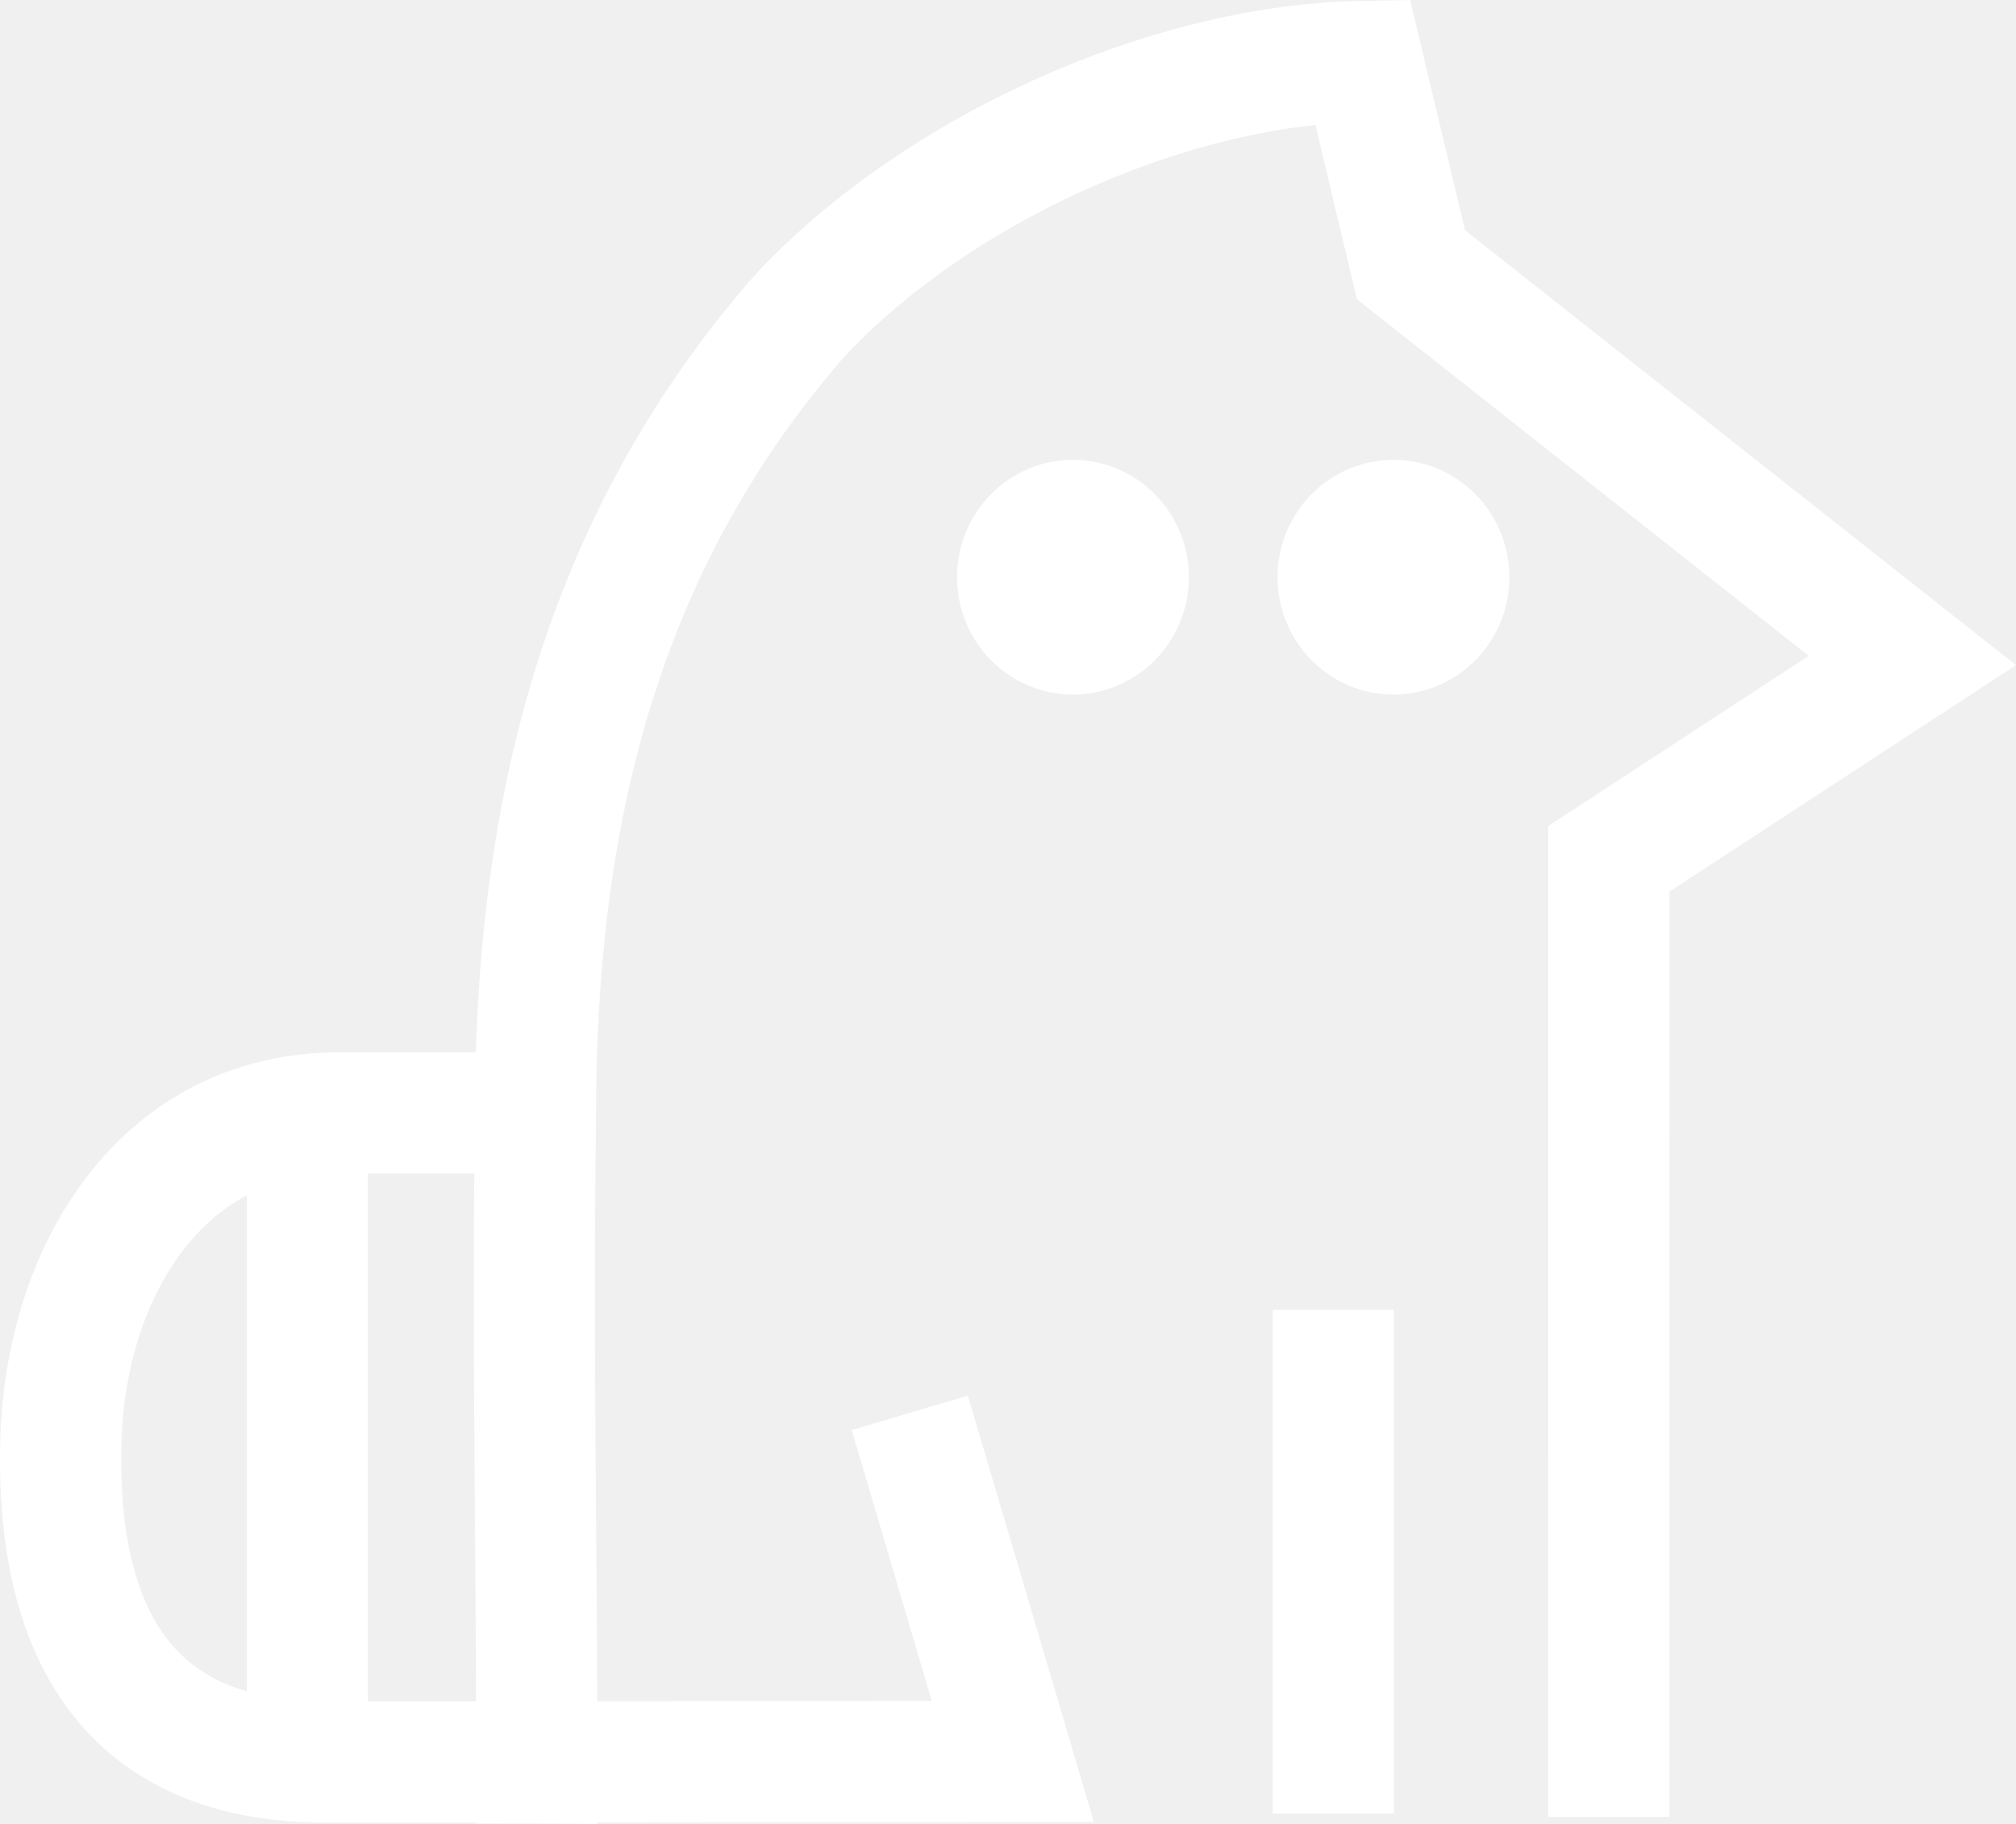
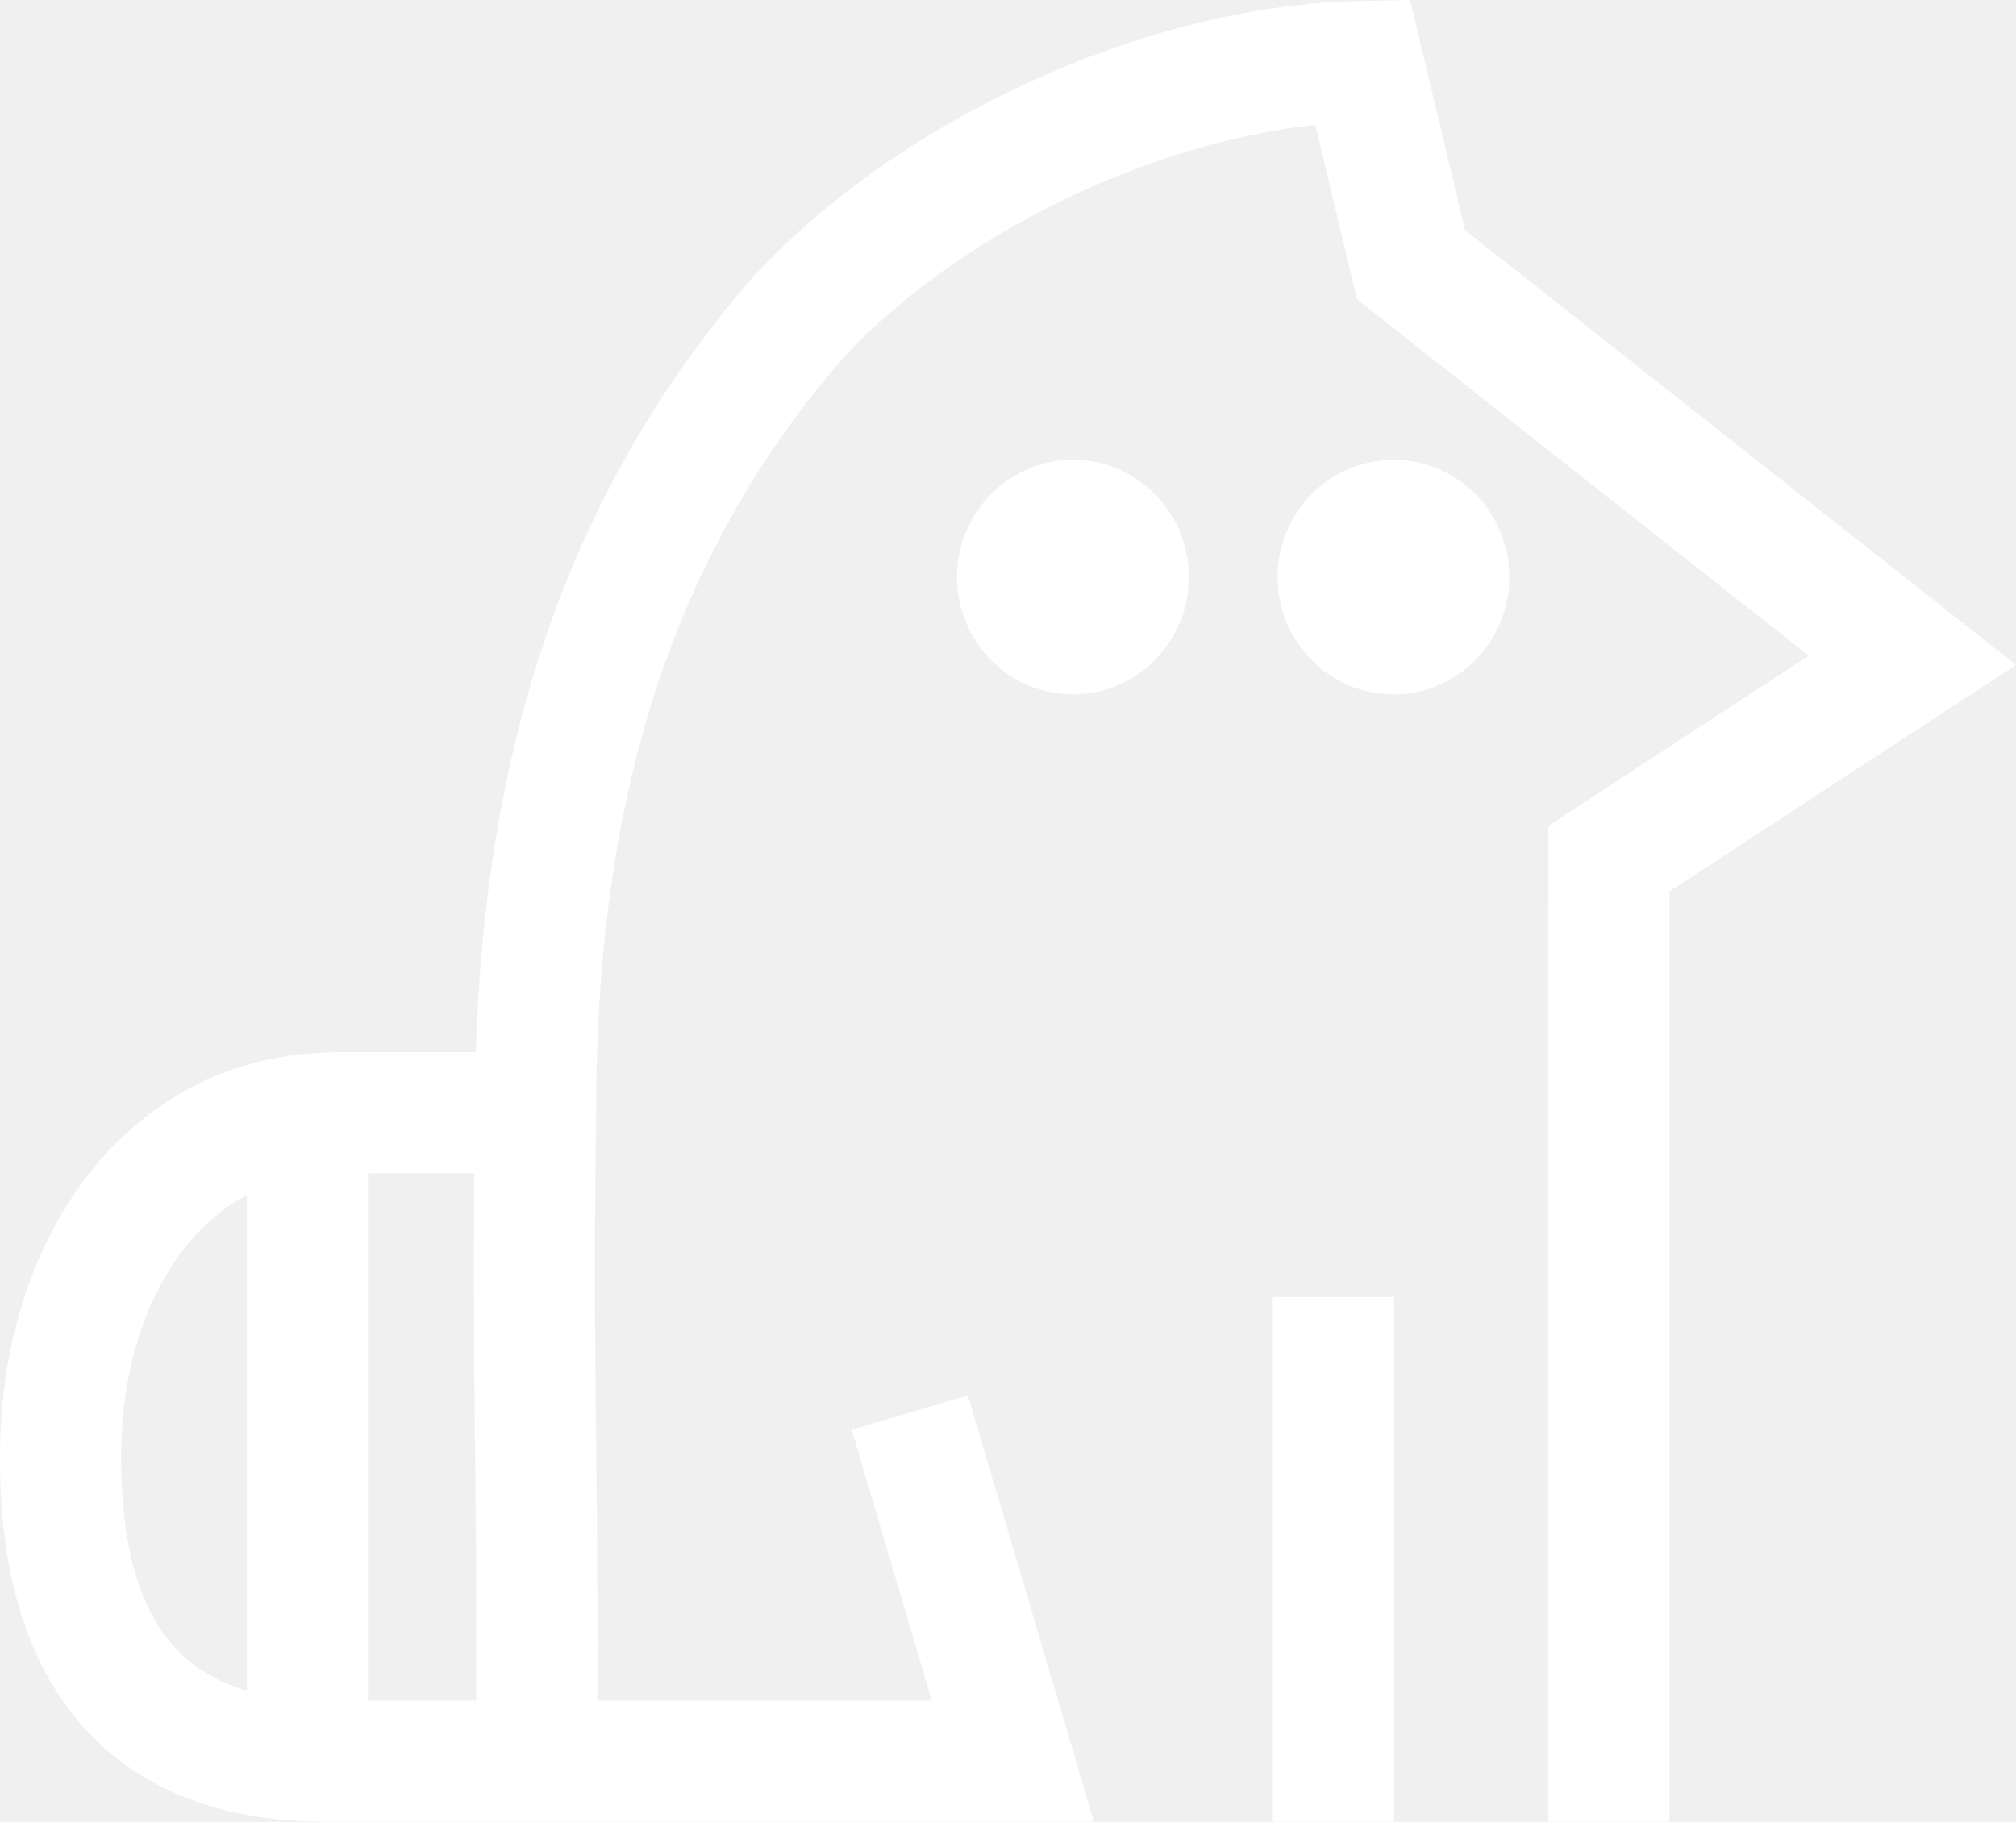
- <svg xmlns="http://www.w3.org/2000/svg" id="svg8" version="1.1" viewBox="0 0 133.128 120.45" height="120.45mm" width="133.128mm">
+ <svg xmlns="http://www.w3.org/2000/svg" width="133.127mm" height="120.322mm" viewBox="0 0 133.127 120.322" version="1.1" id="svg8">
  <defs id="defs2" />
-   <g transform="translate(-3.609141,-2.891916)" style="opacity:1" id="layer2">
-     <path id="path974" d="M 23.907,119.724 V 76.824" style="fill:none;stroke:#ffffff;stroke-width:8;stroke-linecap:butt;stroke-linejoin:miter;stroke-miterlimit:4;stroke-dasharray:none;stroke-opacity:1" />
-     <path d="M 39.054,123.328 C 39.112,107.445 38.742,92.881 38.969,77.003 38.898,57.061 43.118,39.067 56.28,23.898 65.069,14.348 80.416,7.185 93.585,6.949 l 3.199,13.428 33.109,26.133 -20.04,13.096 -0.005,63.265" style="fill:none;stroke:#ffffff;stroke-width:8;stroke-linecap:butt;stroke-linejoin:miter;stroke-miterlimit:4;stroke-dasharray:none;stroke-opacity:1" id="path966" />
-     <path id="path970" d="M 91.659,89.391 V 122.653" style="fill:none;stroke:#ffffff;stroke-width:8;stroke-linecap:butt;stroke-linejoin:miter;stroke-miterlimit:4;stroke-dasharray:none;stroke-opacity:1" />
-     <path d="m 63.689,96.195 6.804,23.019 -45.735,0.038 C 13.779,119.127 8.301,112.817 7.671,101.528 m 0,0 C 7.616,100.544 7.598,99.522 7.616,98.463 7.82,86.72 14.39,76.389 25.967,76.389 h 13.683" style="fill:none;stroke:#ffffff;stroke-width:8;stroke-linecap:butt;stroke-linejoin:miter;stroke-miterlimit:4;stroke-dasharray:none;stroke-opacity:1" id="path1014" />
-     <g style="fill:#b580e6;fill-opacity:1" id="g988">
-       <ellipse style="fill:#ffffff;stroke:none;stroke-width:8;stroke-linecap:round;stroke-miterlimit:4;stroke-dasharray:none;fill-opacity:1" id="path976" ry="7.749" rx="7.654" cy="41.01" cx="74.461" />
-       <ellipse cx="95.628" cy="41.01" rx="7.654" ry="7.749" id="ellipse978" style="fill:#ffffff;stroke:none;stroke-width:8;stroke-linecap:round;stroke-miterlimit:4;stroke-dasharray:none;fill-opacity:1" />
+   <g id="layer2" style="opacity:1" transform="translate(-3.609281,-2.891916)">
+     <path style="fill:none;stroke:#ffffff;stroke-width:8;stroke-linecap:butt;stroke-linejoin:miter;stroke-miterlimit:4;stroke-dasharray:none;stroke-opacity:1" d="M 23.907,119.724 V 76.824" id="path974" />
+     <path id="path966" style="fill:none;stroke:#ffffff;stroke-width:8;stroke-linecap:square;stroke-linejoin:miter;stroke-miterlimit:4;stroke-dasharray:none;stroke-opacity:1" d="M 39.054,114.332 C 39.112,98.45 38.742,92.881 38.969,77.003 38.898,57.061 43.118,39.067 56.28,23.898 65.069,14.348 80.416,7.185 93.585,6.949 l 3.199,13.428 33.109,26.133 -20.04,13.096 -0.005,59.607" />
+     <path style="fill:none;stroke:#ffffff;stroke-width:8;stroke-linecap:square;stroke-linejoin:miter;stroke-miterlimit:4;stroke-dasharray:none;stroke-opacity:1" d="M 91.659,92.566 V 119.214" id="path970" />
+     <path id="path1014" style="fill:none;stroke:#ffffff;stroke-width:8;stroke-linecap:butt;stroke-linejoin:miter;stroke-miterlimit:4;stroke-dasharray:none;stroke-opacity:1" d="m 63.689,96.195 6.804,23.019 H 24.757 C 13.779,119.089 8.301,112.817 7.671,101.528 m 0,0 C 7.616,100.544 7.598,99.522 7.616,98.463 7.82,86.72 14.39,76.389 25.967,76.389 h 12.095" />
+     <g id="g988" style="fill:#b580e6;fill-opacity:1">
+       <ellipse cx="74.461" cy="41.01" rx="7.654" ry="7.749" id="path976" style="fill:#ffffff;fill-opacity:1;stroke:none;stroke-width:8;stroke-linecap:round;stroke-miterlimit:4;stroke-dasharray:none" />
+       <ellipse style="fill:#ffffff;fill-opacity:1;stroke:none;stroke-width:8;stroke-linecap:round;stroke-miterlimit:4;stroke-dasharray:none" id="ellipse978" ry="7.749" rx="7.654" cy="41.01" cx="95.628" />
    </g>
  </g>
</svg>
